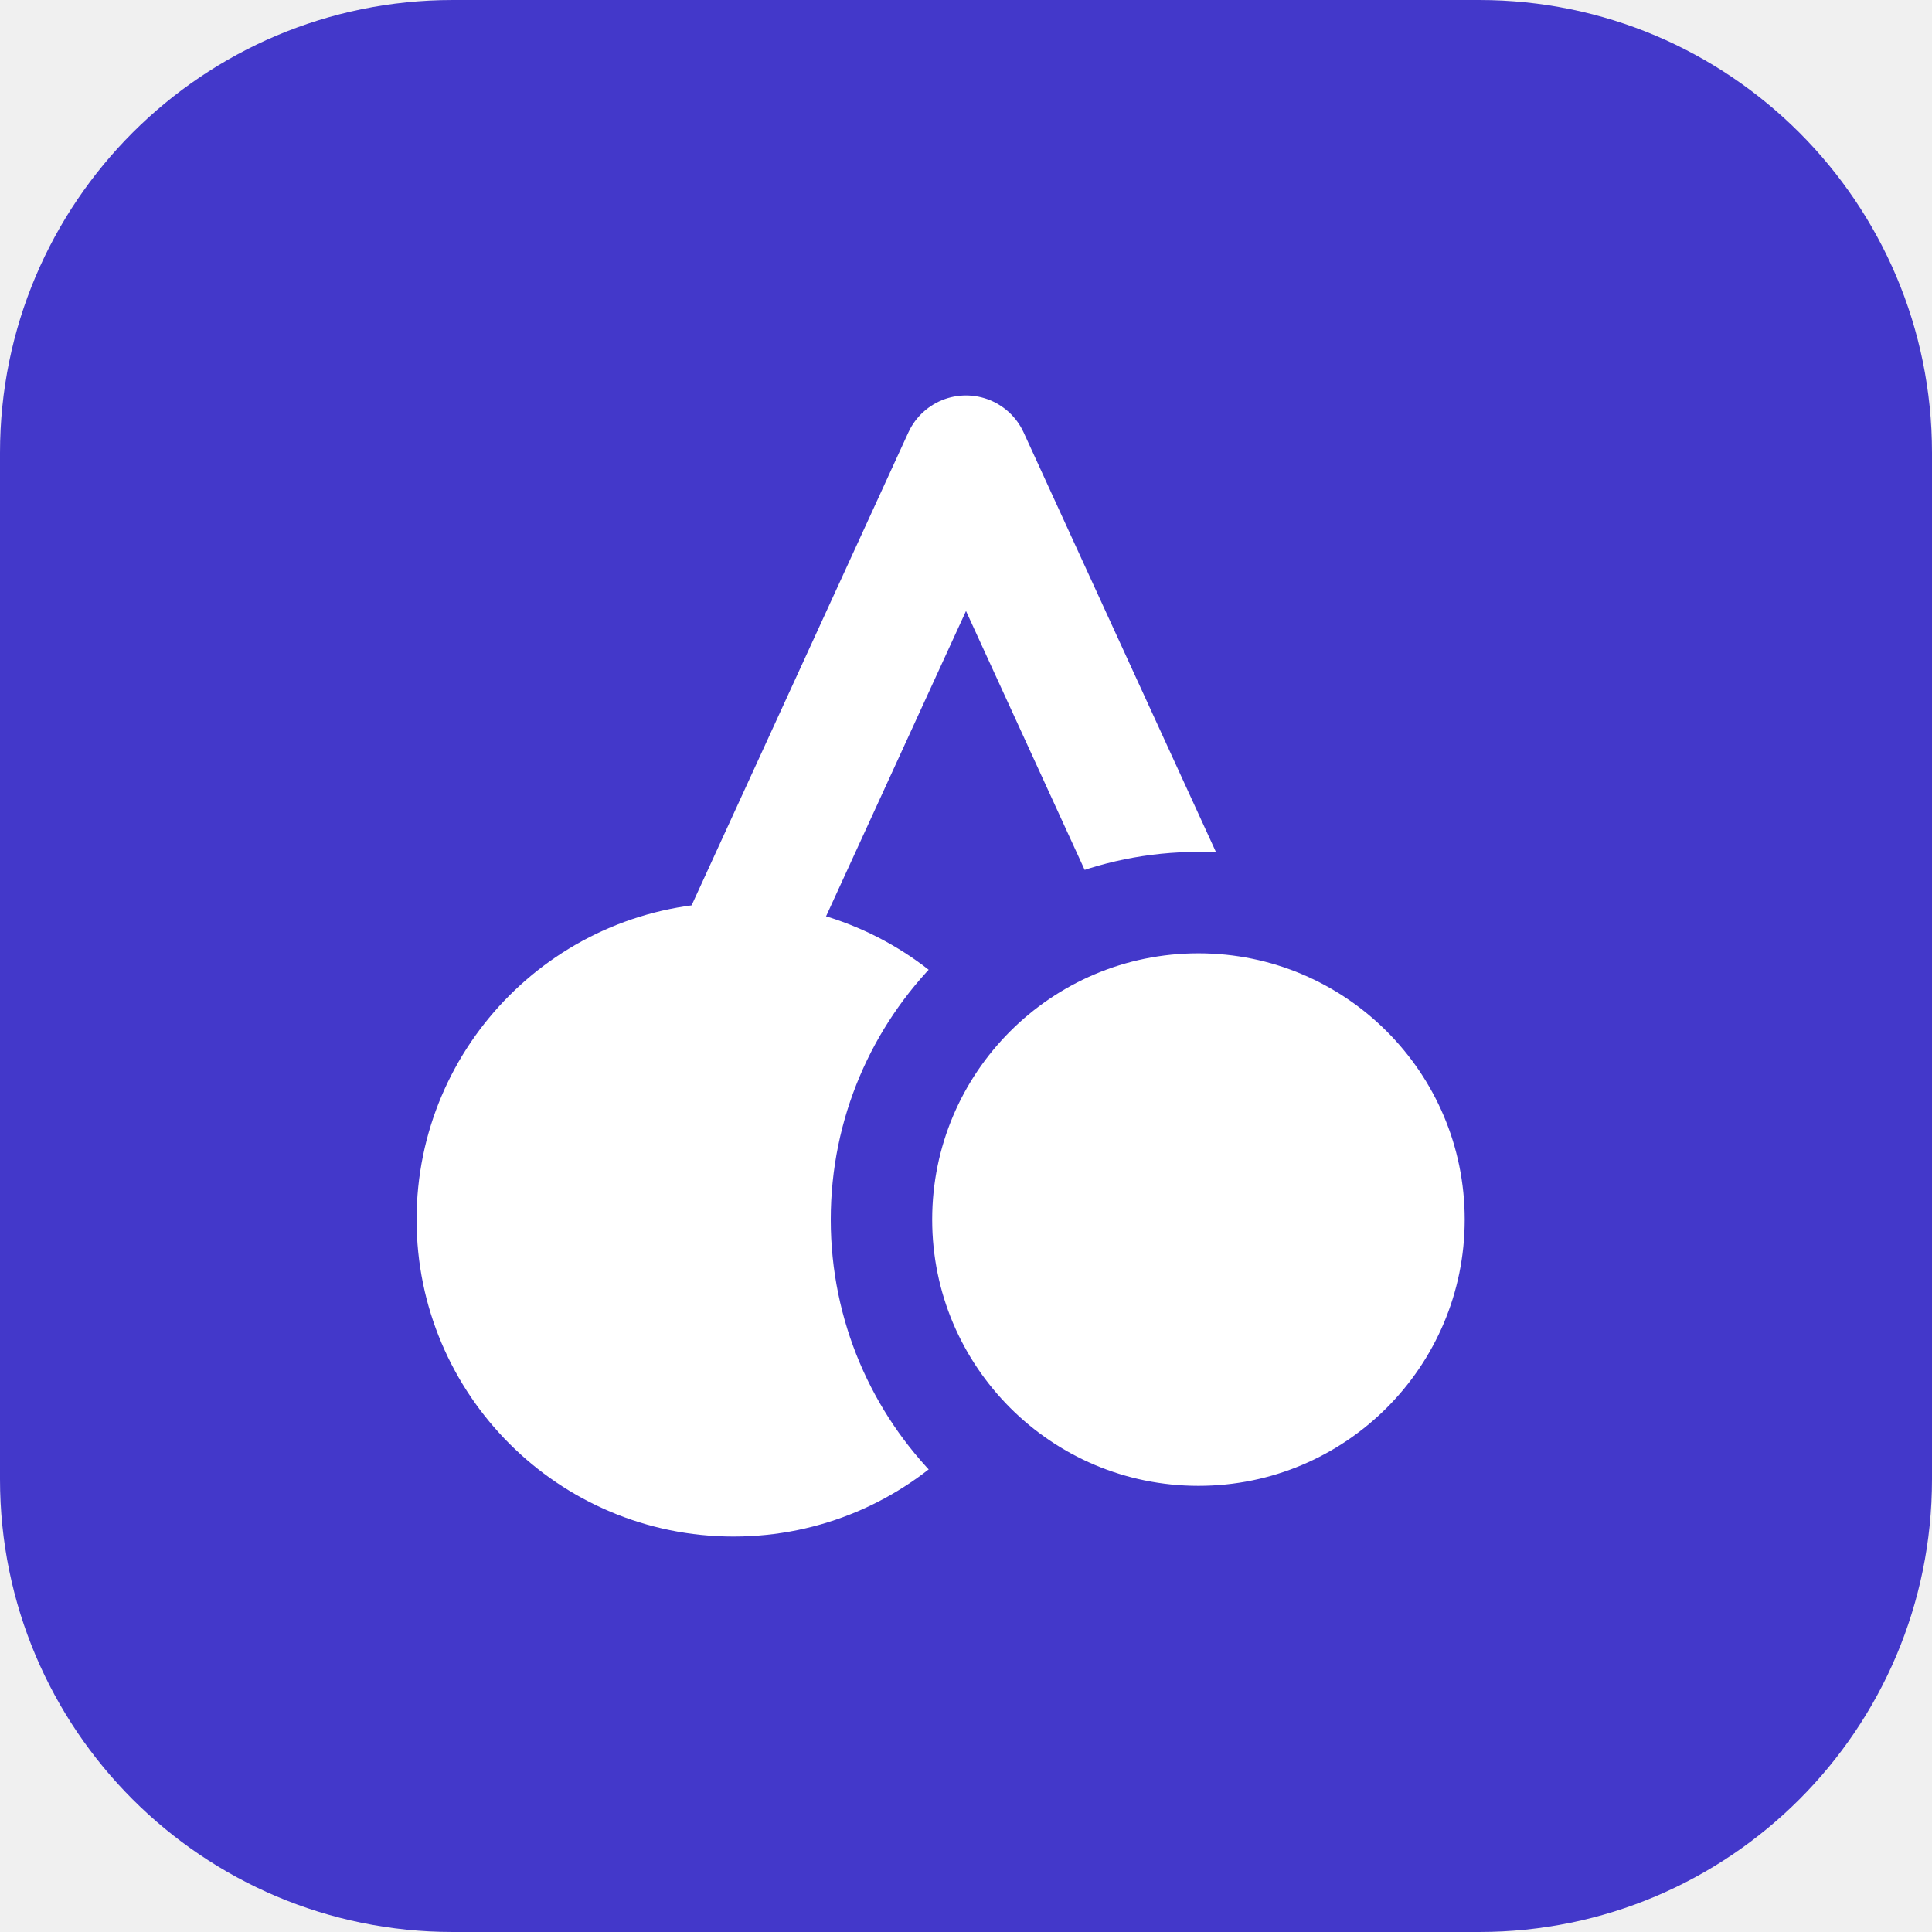
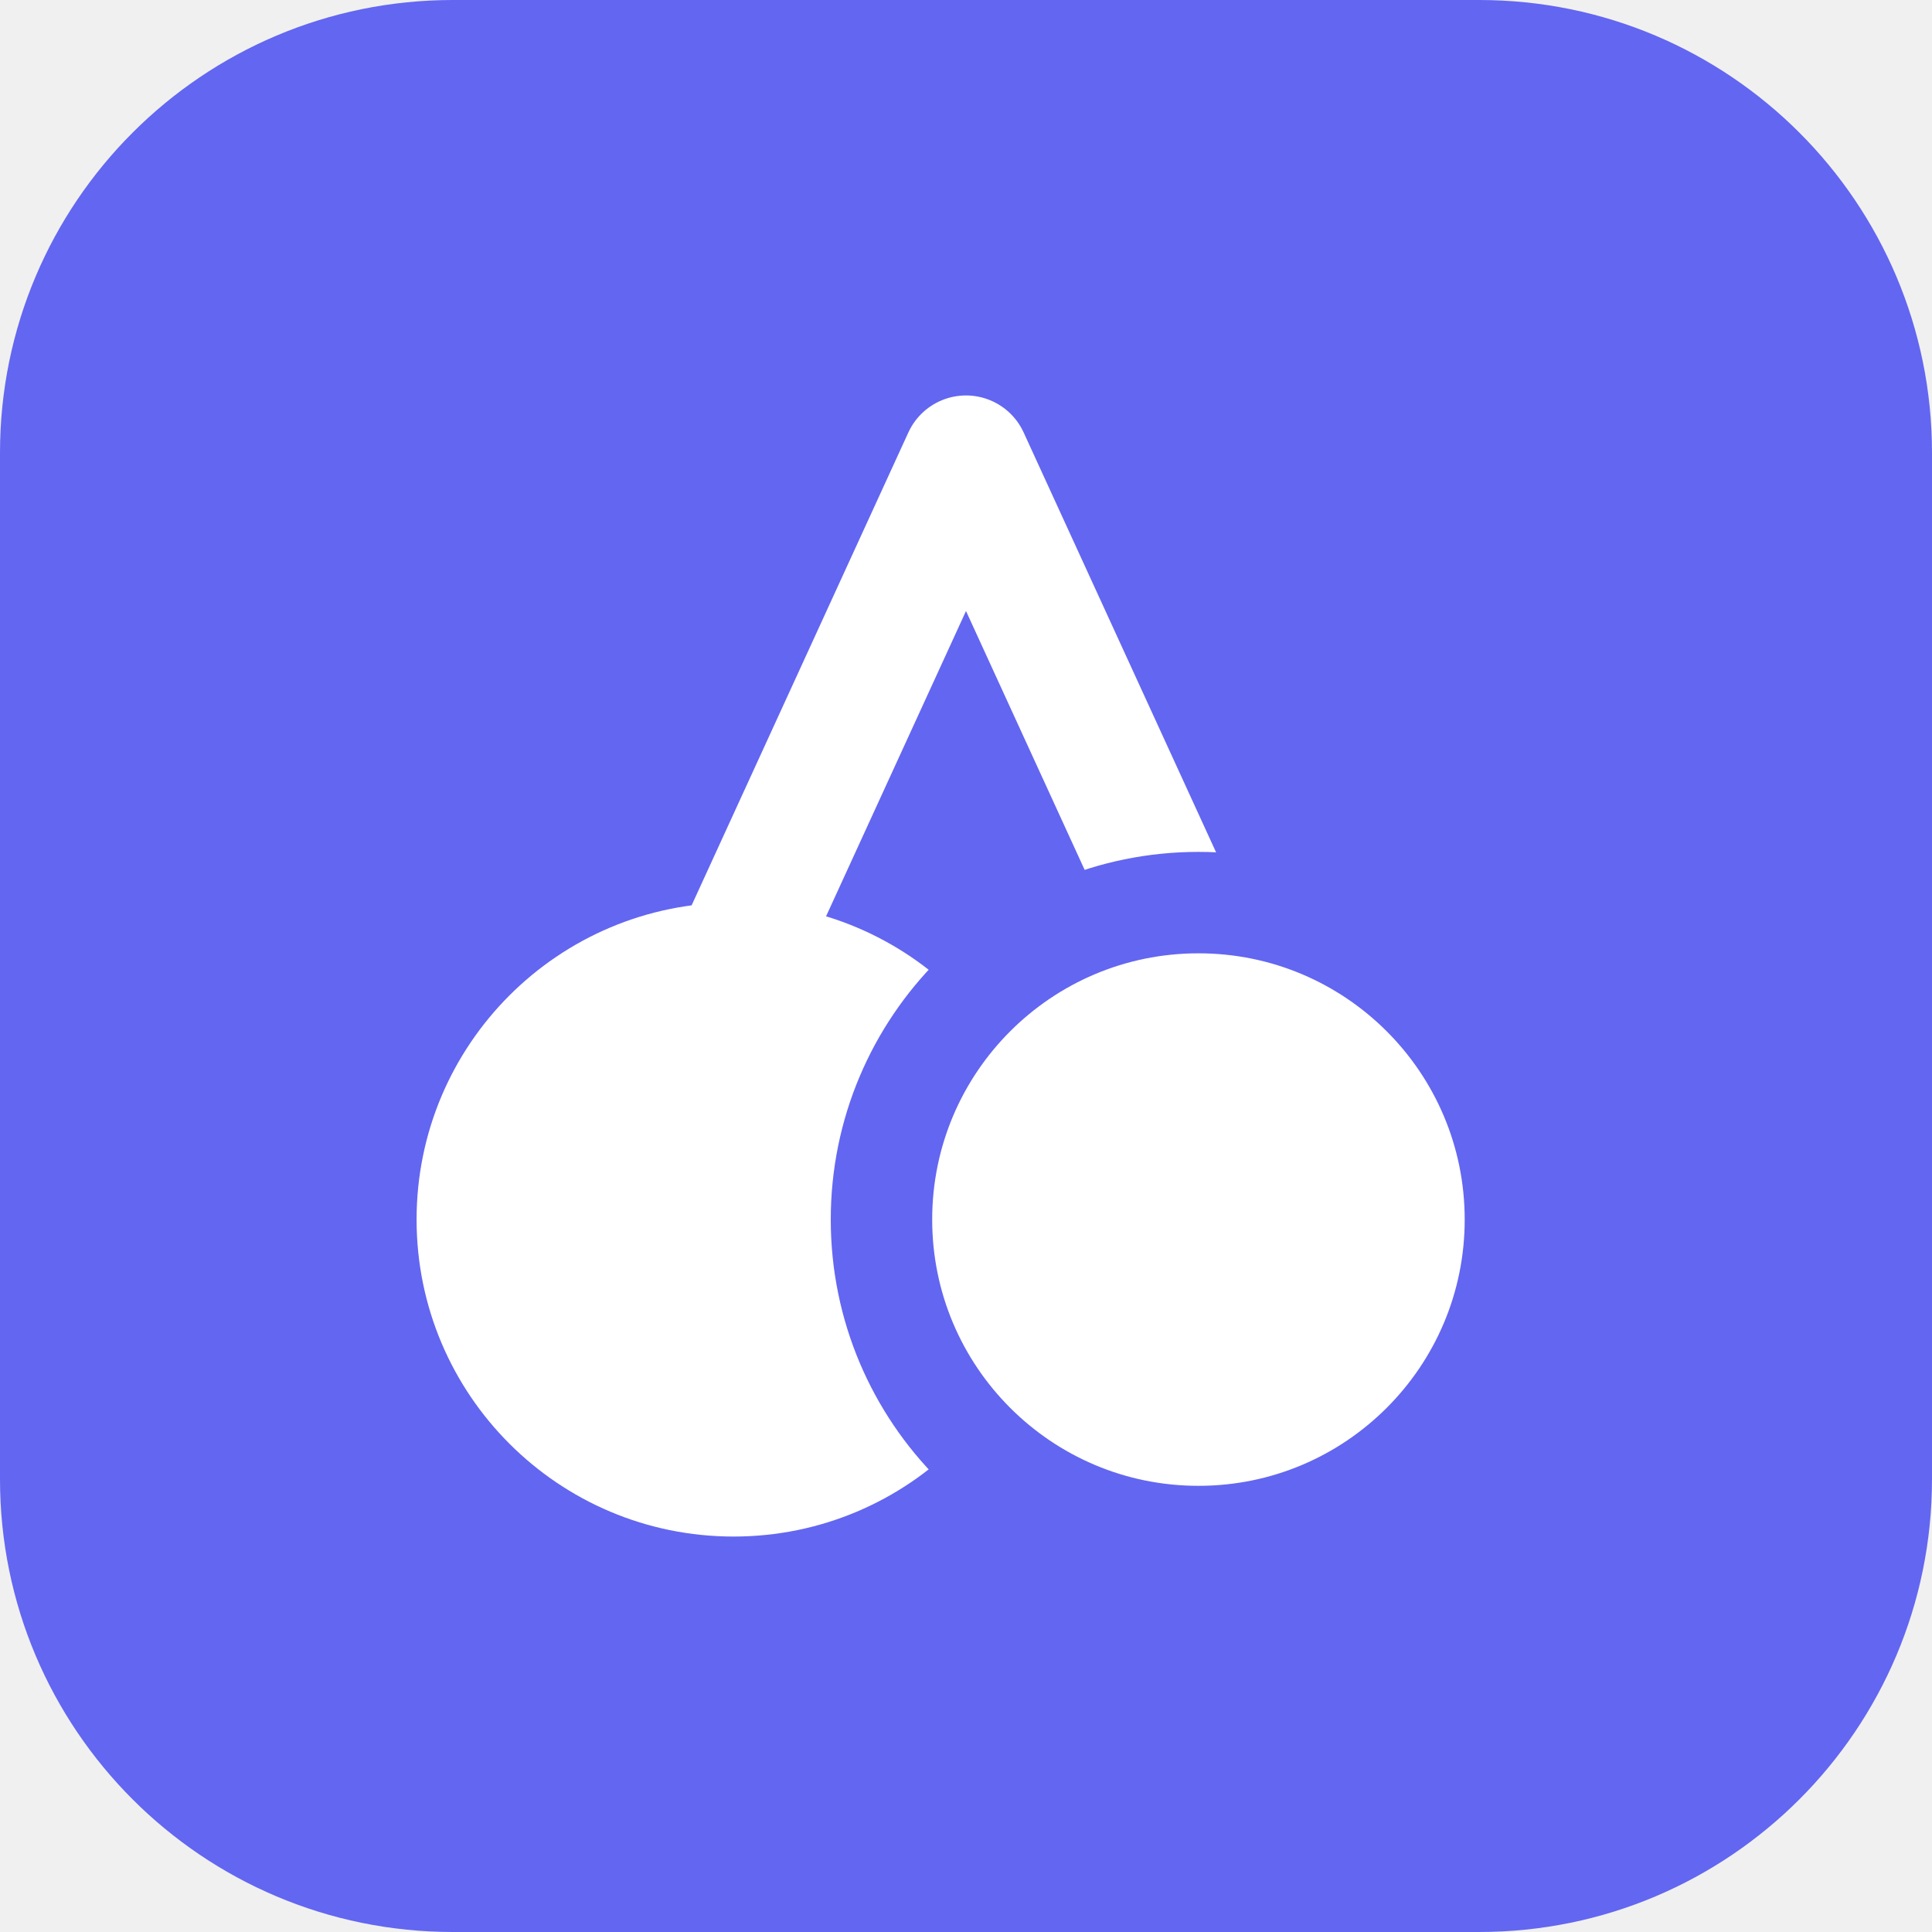
<svg xmlns="http://www.w3.org/2000/svg" viewBox="0 0 64 64" width="64" height="64">
-   <rect width="64" height="64" rx="15" fill="#4338CA" />
+   <rect width="64" height="64" rx="15" fill="#6366F1" />
  <path d="M24.3 32 32 15.2 39.7 32" fill="none" stroke="#FFFFFF" stroke-width="4.2" stroke-linecap="round" stroke-linejoin="round" />
  <circle cx="24.3" cy="40.4" r="10.5" fill="#FFFFFF" />
-   <circle cx="39.7" cy="40.4" r="10.5" fill="#FFFFFF" stroke="#4338CA" stroke-width="3.36" />
+   <circle cx="39.7" cy="40.4" r="10.5" fill="#FFFFFF" stroke="#6366F1" stroke-width="3.36" />
</svg>
